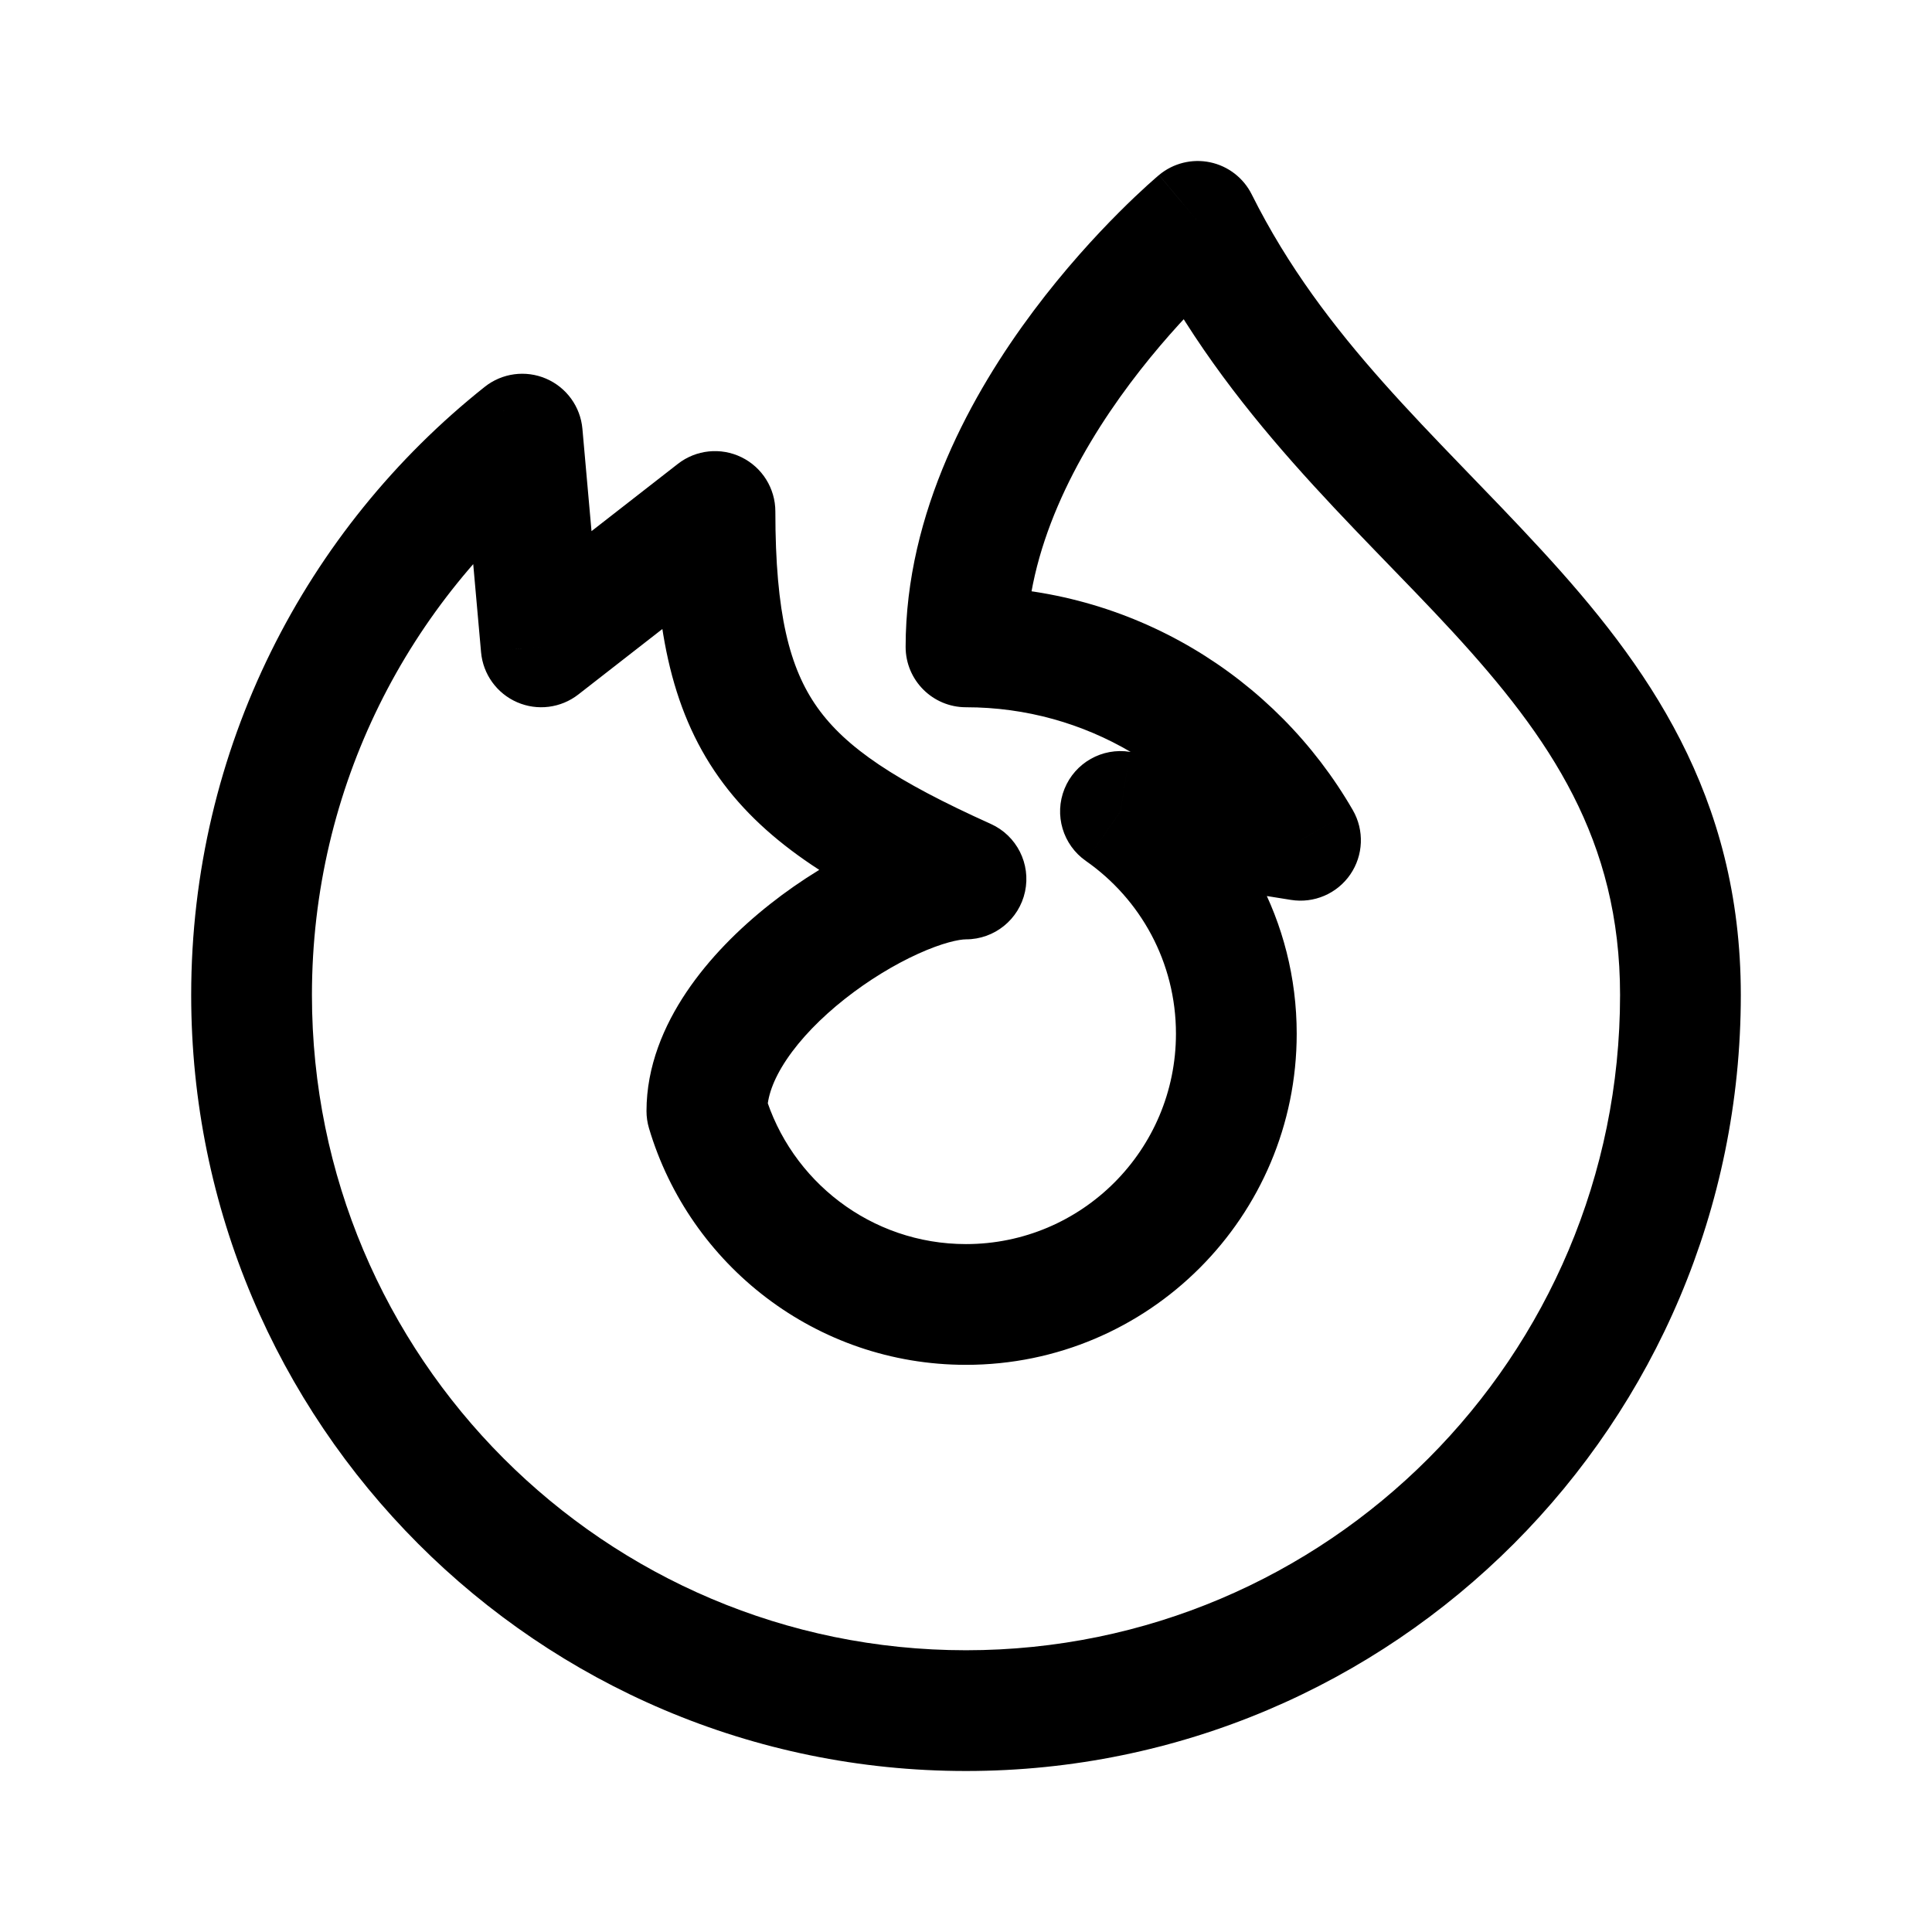
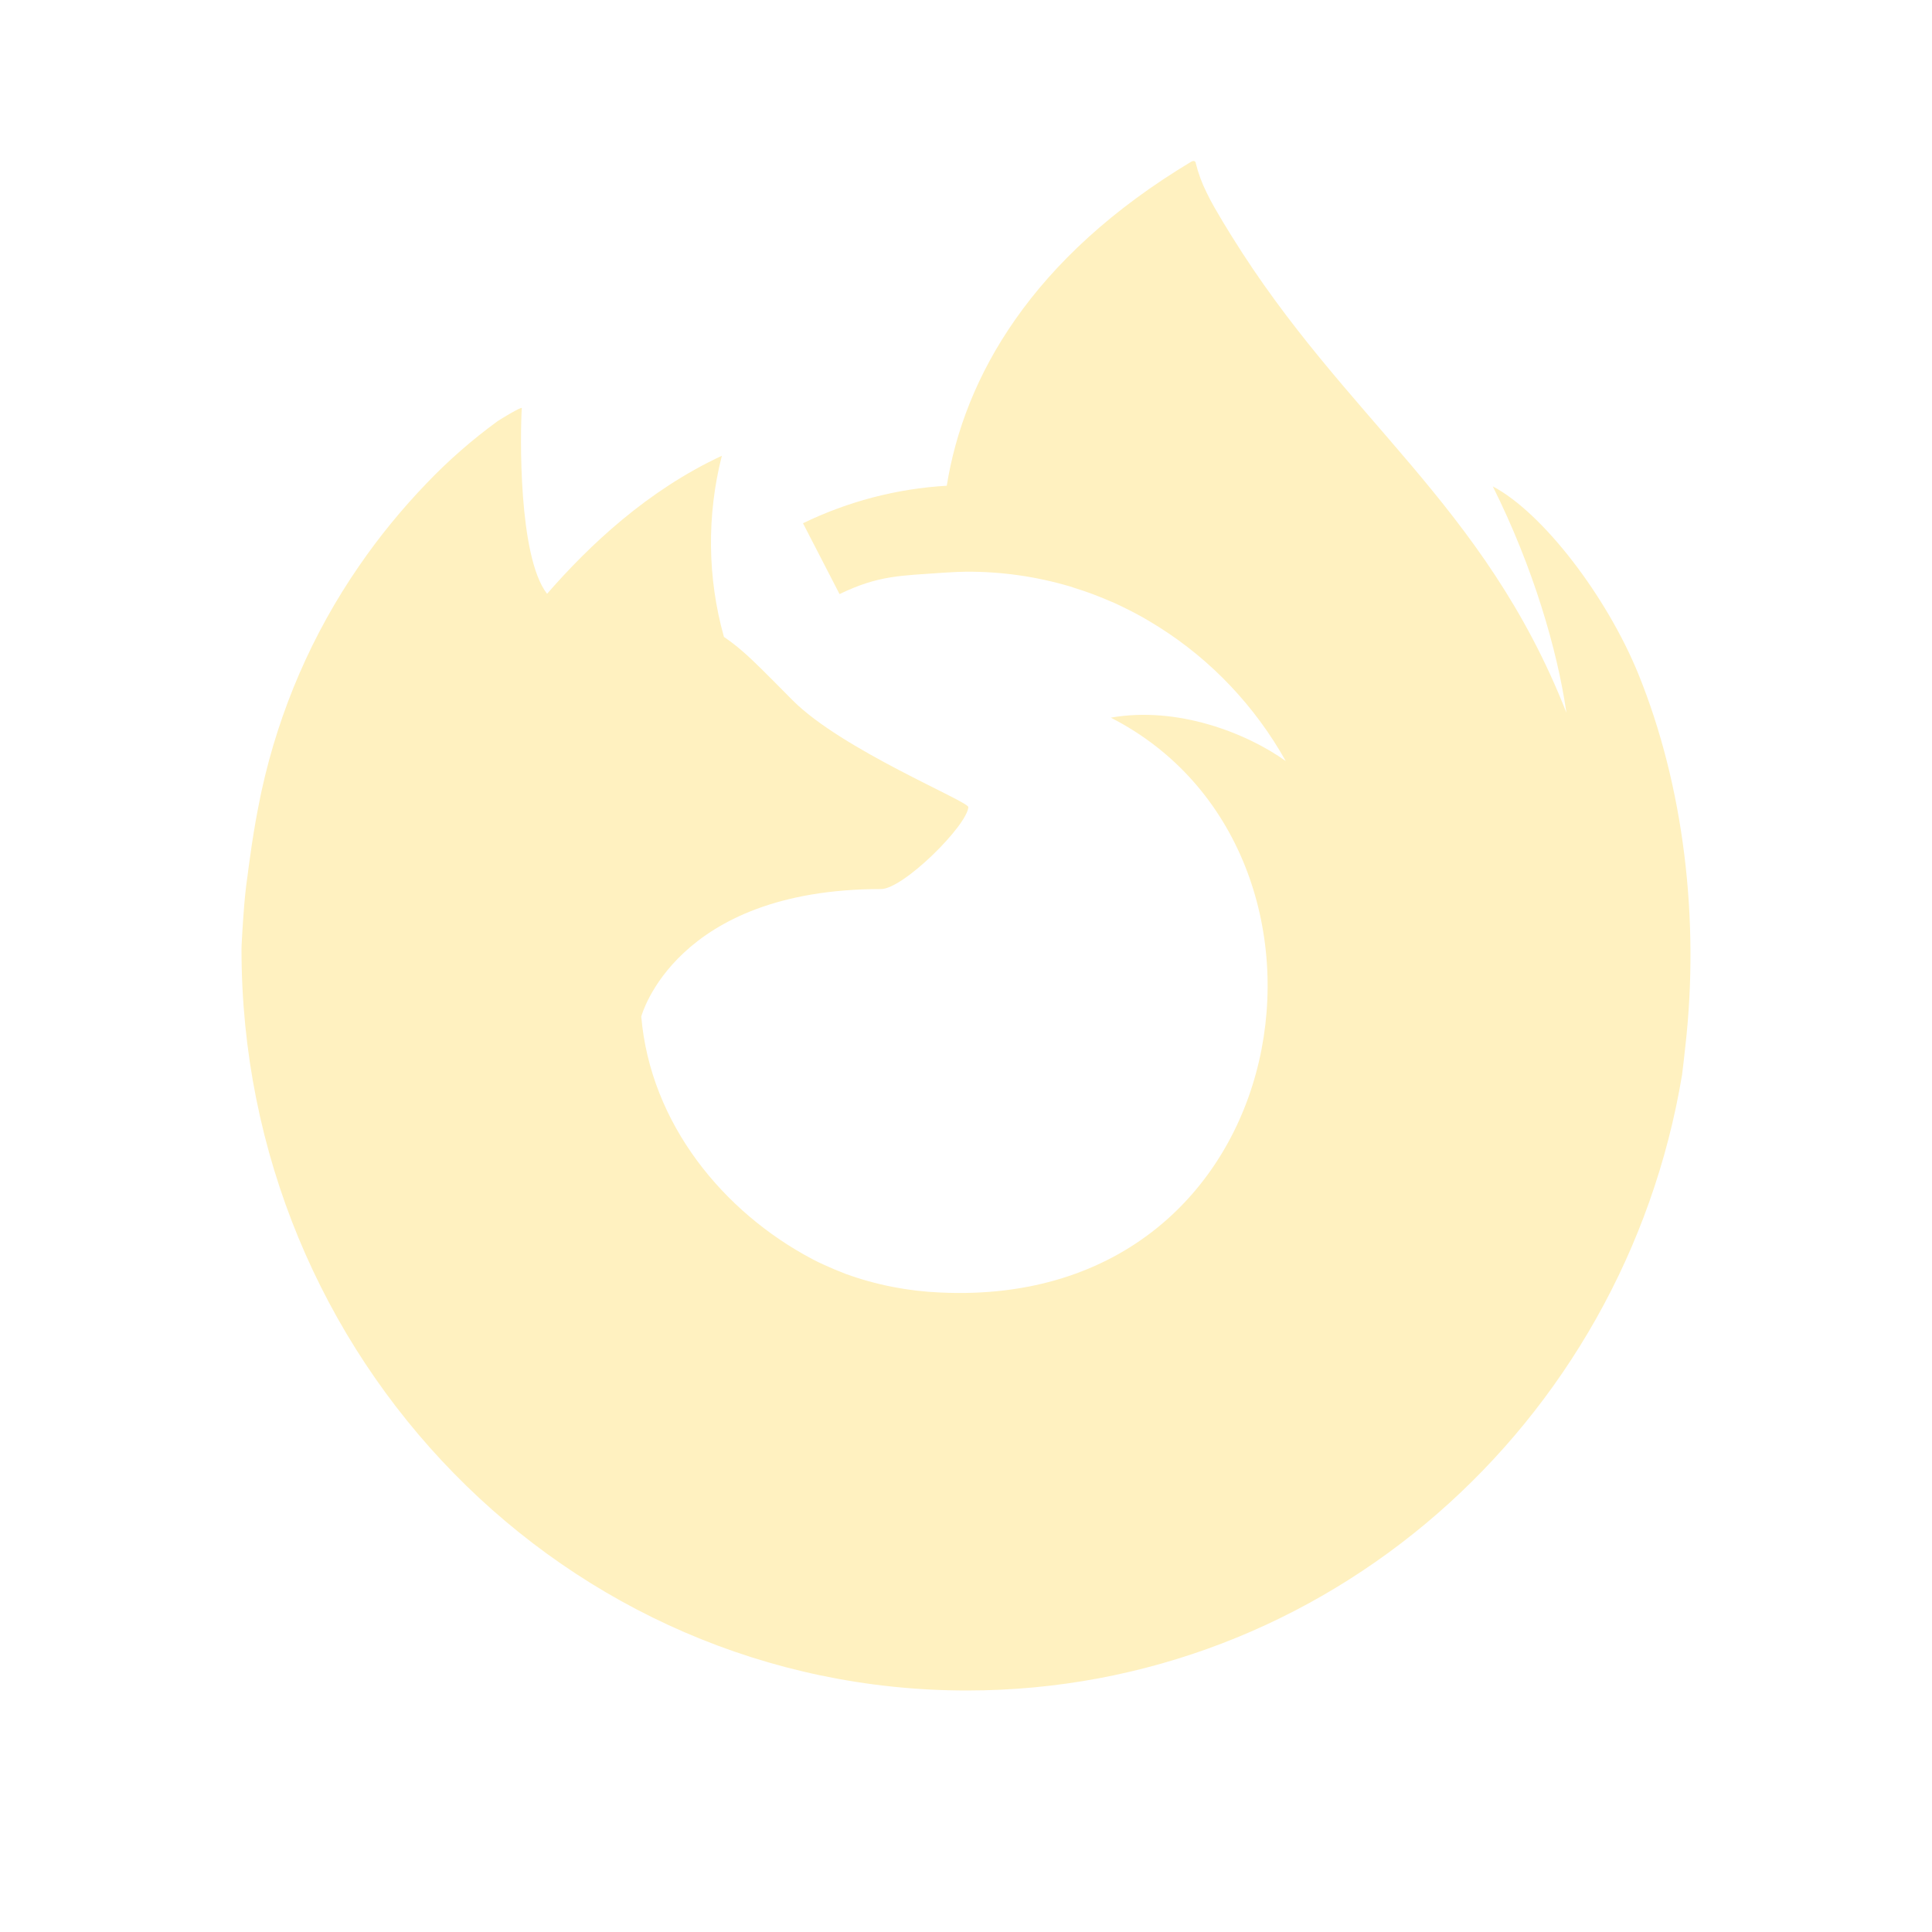
- <svg xmlns="http://www.w3.org/2000/svg" width="192" height="192" viewBox="0 0 192 192" fill="none">
-   <path d="M51.902 43.143L57.879 42.611C57.683 40.413 56.296 38.499 54.267 37.629C52.239 36.759 49.897 37.072 48.169 38.446L51.902 43.143ZM53.784 64.286L47.807 64.818C48.002 67.006 49.377 68.912 51.392 69.788C53.406 70.664 55.738 70.369 57.471 69.019L53.784 64.286ZM71.054 50.831H77.054C77.054 48.539 75.748 46.447 73.688 45.44C71.628 44.434 69.175 44.689 67.367 46.098L71.054 50.831ZM96 87.351V93.351C98.828 93.351 101.272 91.376 101.866 88.612C102.46 85.847 101.044 83.043 98.466 81.881L96 87.351ZM70.248 110.416H64.248C64.248 110.994 64.331 111.57 64.496 112.124L70.248 110.416ZM119.027 22L124.395 19.32C123.576 17.679 122.051 16.503 120.255 16.127C118.459 15.752 116.591 16.218 115.182 17.394L119.027 22ZM96 64.286H90C90 67.599 92.686 70.286 96 70.286V64.286ZM129.244 83.507L128.295 89.431C130.581 89.797 132.873 88.816 134.186 86.909C135.499 85.002 135.597 82.51 134.44 80.506L129.244 83.507ZM111.351 80.641L112.3 74.717C109.538 74.275 106.838 75.799 105.789 78.392C104.74 80.985 105.622 83.958 107.915 85.56L111.351 80.641ZM161 98.883C161 134.855 131.889 164 96 164V176C138.535 176 173 141.464 173 98.883H161ZM96 164C60.111 164 31 134.855 31 98.883H19C19 141.464 53.465 176 96 176V164ZM31 98.883C31 78.201 40.617 59.776 55.635 47.84L48.169 38.446C30.406 52.564 19 74.392 19 98.883H31ZM45.926 43.675L47.807 64.818L59.76 63.754L57.879 42.611L45.926 43.675ZM57.471 69.019L74.742 55.564L67.367 46.098L50.096 59.553L57.471 69.019ZM65.054 50.831C65.054 61.809 66.513 70.311 71.439 77.249C76.274 84.06 83.825 88.444 93.534 92.821L98.466 81.881C88.985 77.608 84.064 74.304 81.224 70.303C78.474 66.429 77.054 60.996 77.054 50.831H65.054ZM116.865 102.727C116.865 114.284 107.514 123.636 96 123.636V135.636C114.16 135.636 128.865 120.893 128.865 102.727H116.865ZM96 123.636C86.564 123.636 78.568 117.352 75.999 108.707L64.496 112.124C68.533 125.71 81.097 135.636 96 135.636V123.636ZM96 81.351C92.832 81.351 89.347 82.465 86.254 83.871C83.025 85.34 79.633 87.398 76.528 89.849C73.435 92.29 70.458 95.255 68.211 98.602C65.978 101.927 64.248 105.965 64.248 110.416H76.248C76.248 109.1 76.776 107.372 78.174 105.291C79.555 103.232 81.577 101.151 83.963 99.268C86.337 97.394 88.903 95.849 91.222 94.795C93.677 93.678 95.33 93.351 96 93.351V81.351ZM113.659 24.68C121.834 41.058 134.851 52.443 144.353 62.779C154.066 73.343 161 83.461 161 98.883H173C173 78.955 163.623 66.008 153.187 54.657C142.541 43.077 131.571 33.695 124.395 19.32L113.659 24.68ZM119.027 22C115.182 17.394 115.181 17.395 115.179 17.396C115.179 17.397 115.177 17.398 115.176 17.399C115.173 17.401 115.171 17.404 115.167 17.406C115.161 17.412 115.153 17.418 115.144 17.426C115.126 17.441 115.102 17.461 115.073 17.486C115.015 17.536 114.935 17.604 114.835 17.691C114.636 17.863 114.356 18.11 114.008 18.425C113.313 19.055 112.34 19.965 111.183 21.125C108.875 23.436 105.798 26.774 102.711 30.897C96.648 38.995 90 50.845 90 64.286H102C102 54.661 106.866 45.369 112.316 38.09C114.986 34.524 117.666 31.616 119.675 29.603C120.677 28.6 121.503 27.828 122.067 27.317C122.348 27.062 122.564 26.872 122.702 26.752C122.771 26.692 122.82 26.65 122.849 26.625C122.864 26.613 122.873 26.605 122.877 26.602C122.879 26.601 122.879 26.6 122.878 26.601C122.878 26.601 122.877 26.602 122.876 26.603C122.876 26.603 122.875 26.604 122.874 26.604C122.873 26.605 122.872 26.606 119.027 22ZM96 70.286C107.972 70.286 118.439 76.794 124.048 86.507L134.44 80.506C126.778 67.239 112.439 58.286 96 58.286V70.286ZM107.915 85.56C113.335 89.347 116.865 95.623 116.865 102.727H128.865C128.865 91.543 123.287 81.661 114.788 75.723L107.915 85.56ZM130.193 77.582L112.3 74.717L110.403 86.566L128.295 89.431L130.193 77.582Z" fill="black" />
+ <svg xmlns="http://www.w3.org/2000/svg" width="24" height="24" viewBox="0 0 24 24" fill="none">
+   <path d="M18.544 6.042C19.167 6.371 19.96 7.41 20.352 8.372C20.916 9.76 21.115 11.419 20.936 12.998C20.923 13.117 20.91 13.235 20.895 13.353C20.171 17.695 16.47 21 12.012 21C7.035 21 3 16.879 3 11.795C3 11.78 3.001 11.764 3.001 11.748C3.006 11.646 3.012 11.544 3.019 11.442C3.02 11.433 3.02 11.424 3.021 11.415C3.037 11.178 3.053 11.027 3.074 10.887C3.083 10.815 3.092 10.743 3.103 10.671C3.164 10.208 3.248 9.833 3.25 9.822C3.469 8.82 3.88 7.872 4.459 7.033C4.711 6.666 4.993 6.322 5.301 6.002C5.571 5.719 5.866 5.462 6.181 5.232C6.216 5.208 6.478 5.049 6.482 5.069C6.462 5.387 6.437 6.912 6.794 7.374H6.798C7.322 6.773 8.042 6.092 8.967 5.662C8.779 6.401 8.787 7.178 8.993 7.912C9.074 7.967 9.152 8.027 9.226 8.092C9.364 8.211 9.519 8.369 9.845 8.698C10.457 9.314 12.025 9.951 12.029 10.026C12.014 10.255 11.222 11.044 10.945 11.044C8.382 11.044 7.966 12.628 7.966 12.628C8.08 13.961 8.989 15.059 10.089 15.64C10.139 15.667 10.19 15.691 10.241 15.714C10.328 15.754 10.417 15.791 10.506 15.825C10.883 15.962 11.279 16.039 11.679 16.056C16.17 16.271 17.041 10.571 13.799 8.915C14.629 8.768 15.491 9.109 15.972 9.454C15.591 8.774 15.049 8.201 14.396 7.789C14.359 7.766 14.322 7.743 14.285 7.721C14.227 7.686 14.169 7.653 14.11 7.622C14.083 7.607 14.056 7.594 14.029 7.58L14.027 7.579C13.966 7.548 13.905 7.519 13.843 7.49C13.803 7.473 13.763 7.456 13.723 7.44L13.723 7.439C13.673 7.419 13.623 7.399 13.573 7.38C13.505 7.354 13.435 7.331 13.365 7.309C13.341 7.301 13.317 7.293 13.292 7.285C12.872 7.161 12.437 7.099 11.999 7.102C11.925 7.103 11.851 7.106 11.777 7.111C11.759 7.112 11.741 7.113 11.724 7.114C11.185 7.153 10.918 7.144 10.429 7.38L9.975 6.5C10.536 6.228 11.142 6.07 11.761 6.034C11.975 4.698 12.805 3.201 14.809 2.002L14.805 2.007C14.807 2.006 14.81 2.005 14.812 2.004L14.816 2.001C14.822 2 14.828 2 14.833 2.001C14.839 2.002 14.845 2.005 14.848 2.01C14.852 2.014 14.854 2.02 14.854 2.026C14.885 2.152 14.93 2.274 14.988 2.39C15.019 2.455 15.052 2.518 15.088 2.58C15.157 2.701 15.227 2.816 15.298 2.93L15.3 2.933C16.711 5.211 18.439 6.257 19.458 8.852L19.456 8.836C19.344 8.076 19.051 7.058 18.544 6.042Z" fill="#FFF1C0" />
</svg>
